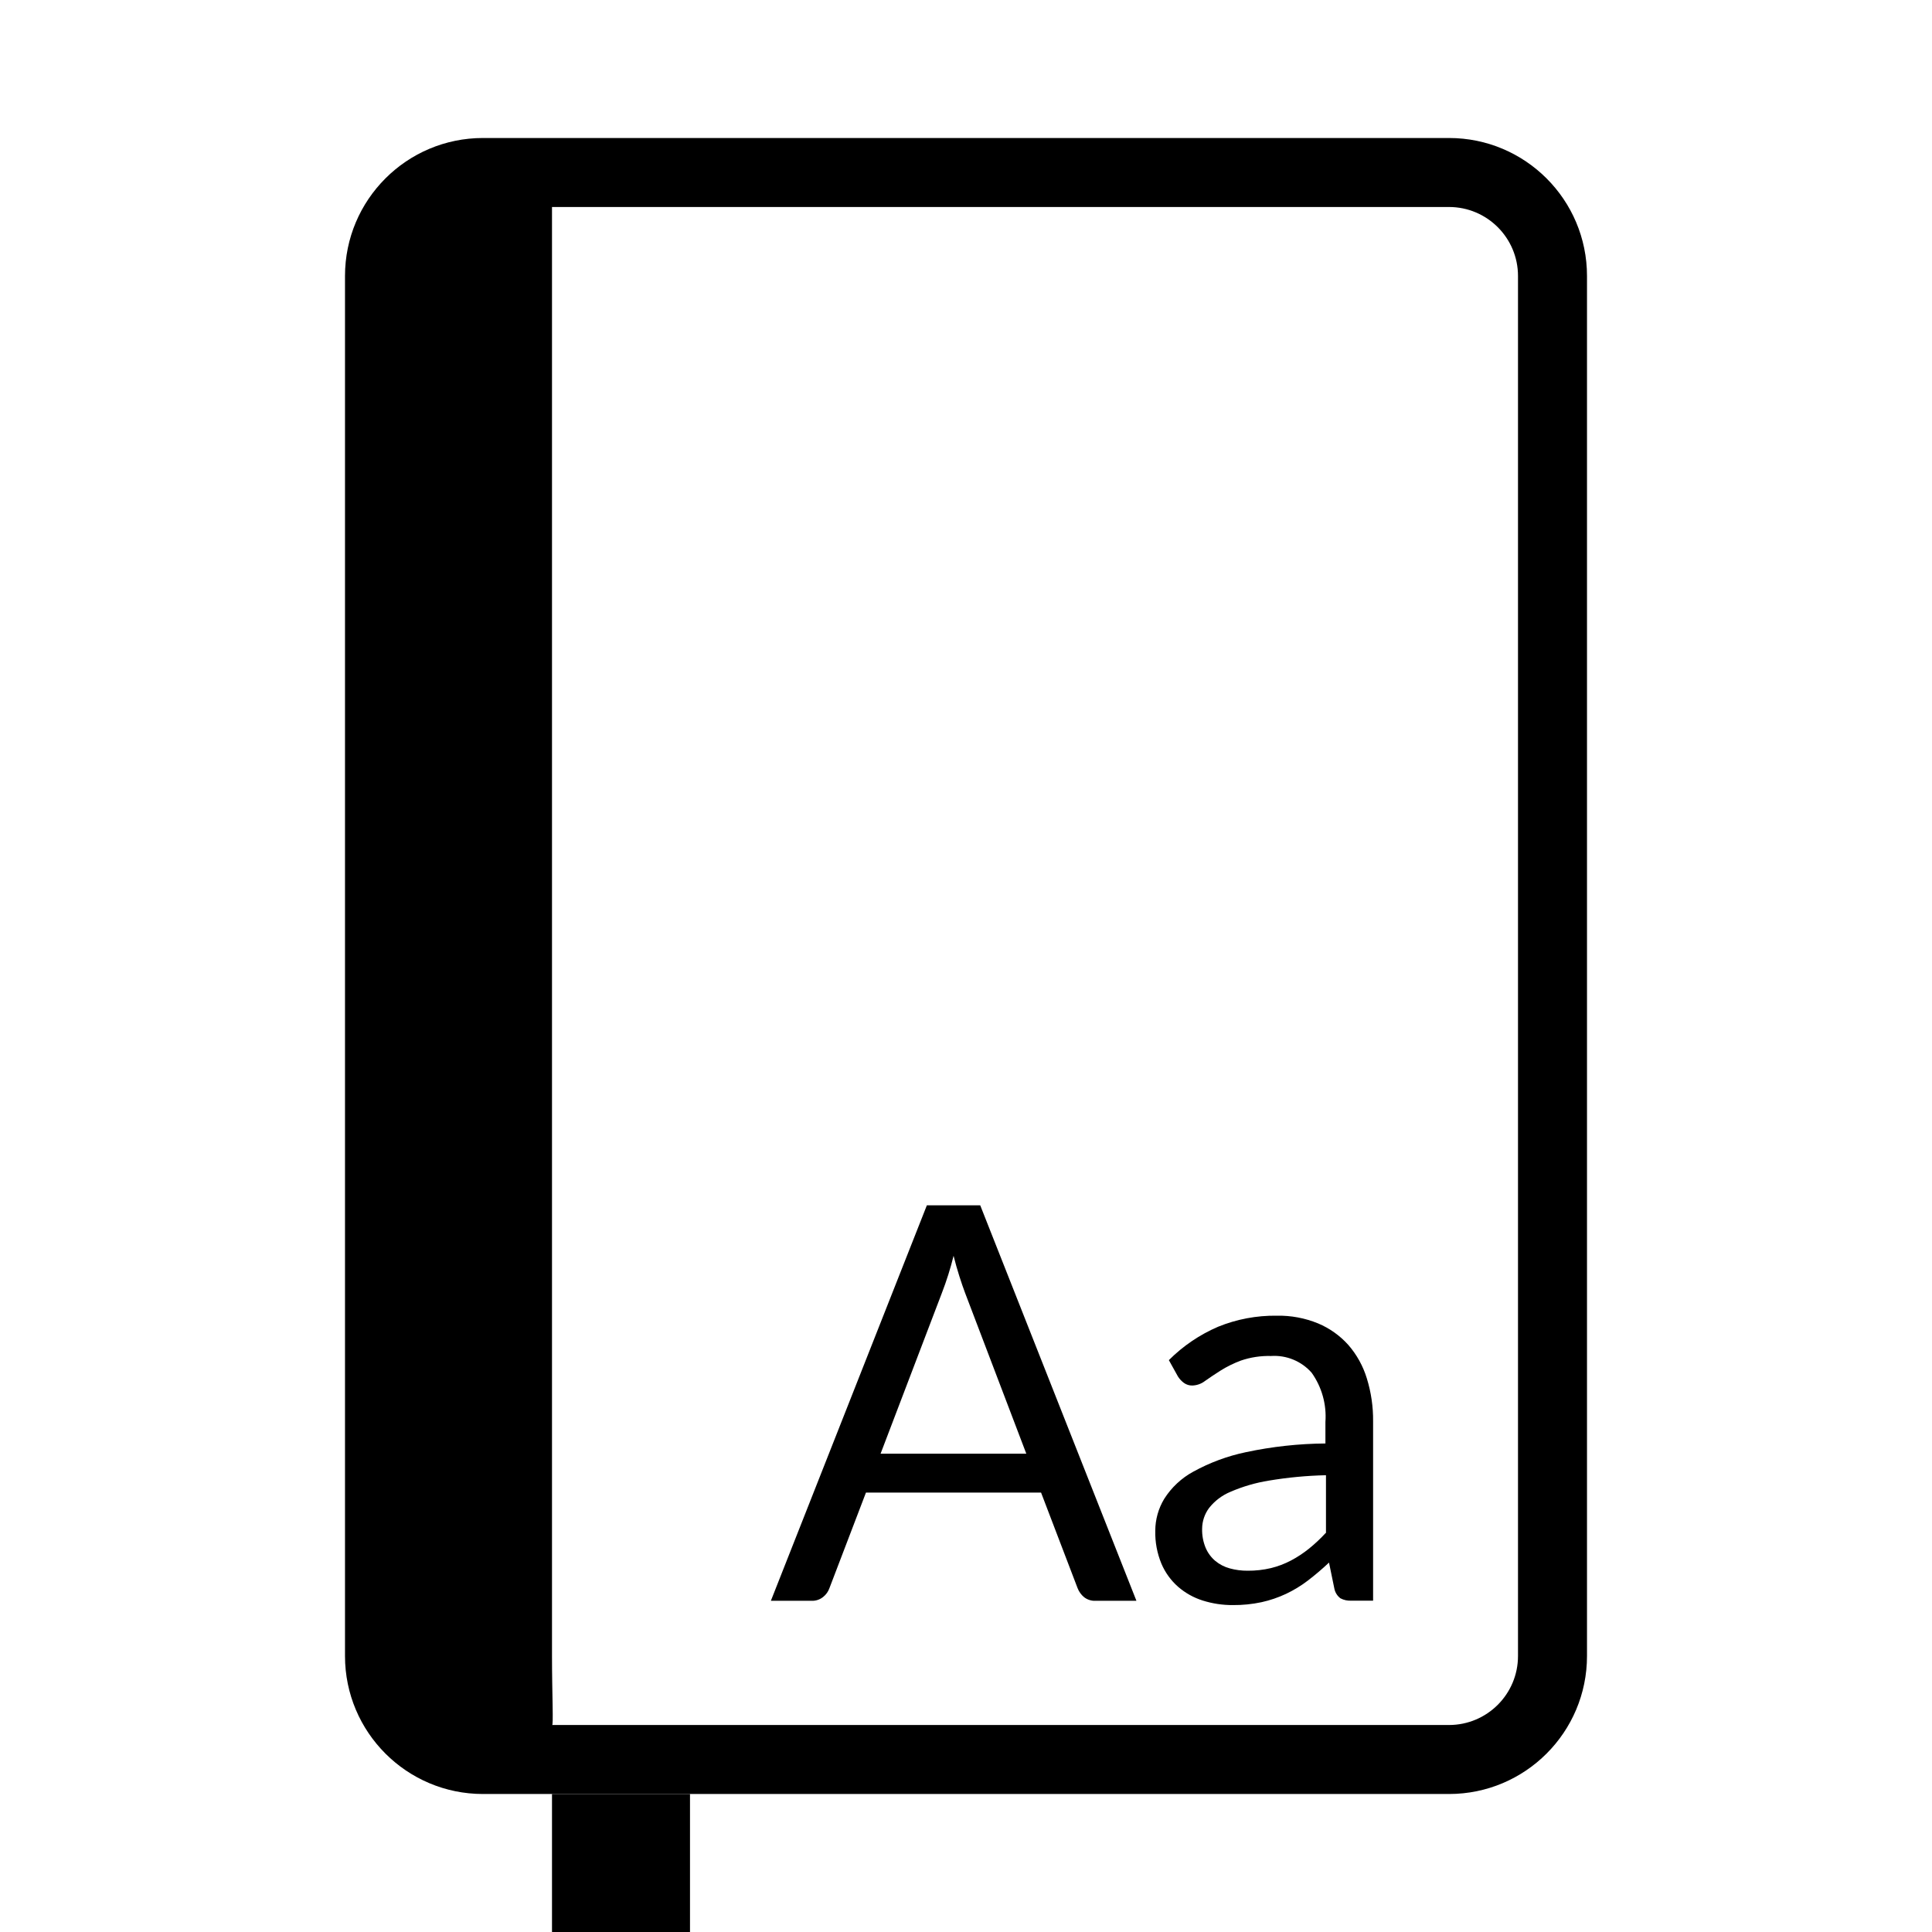
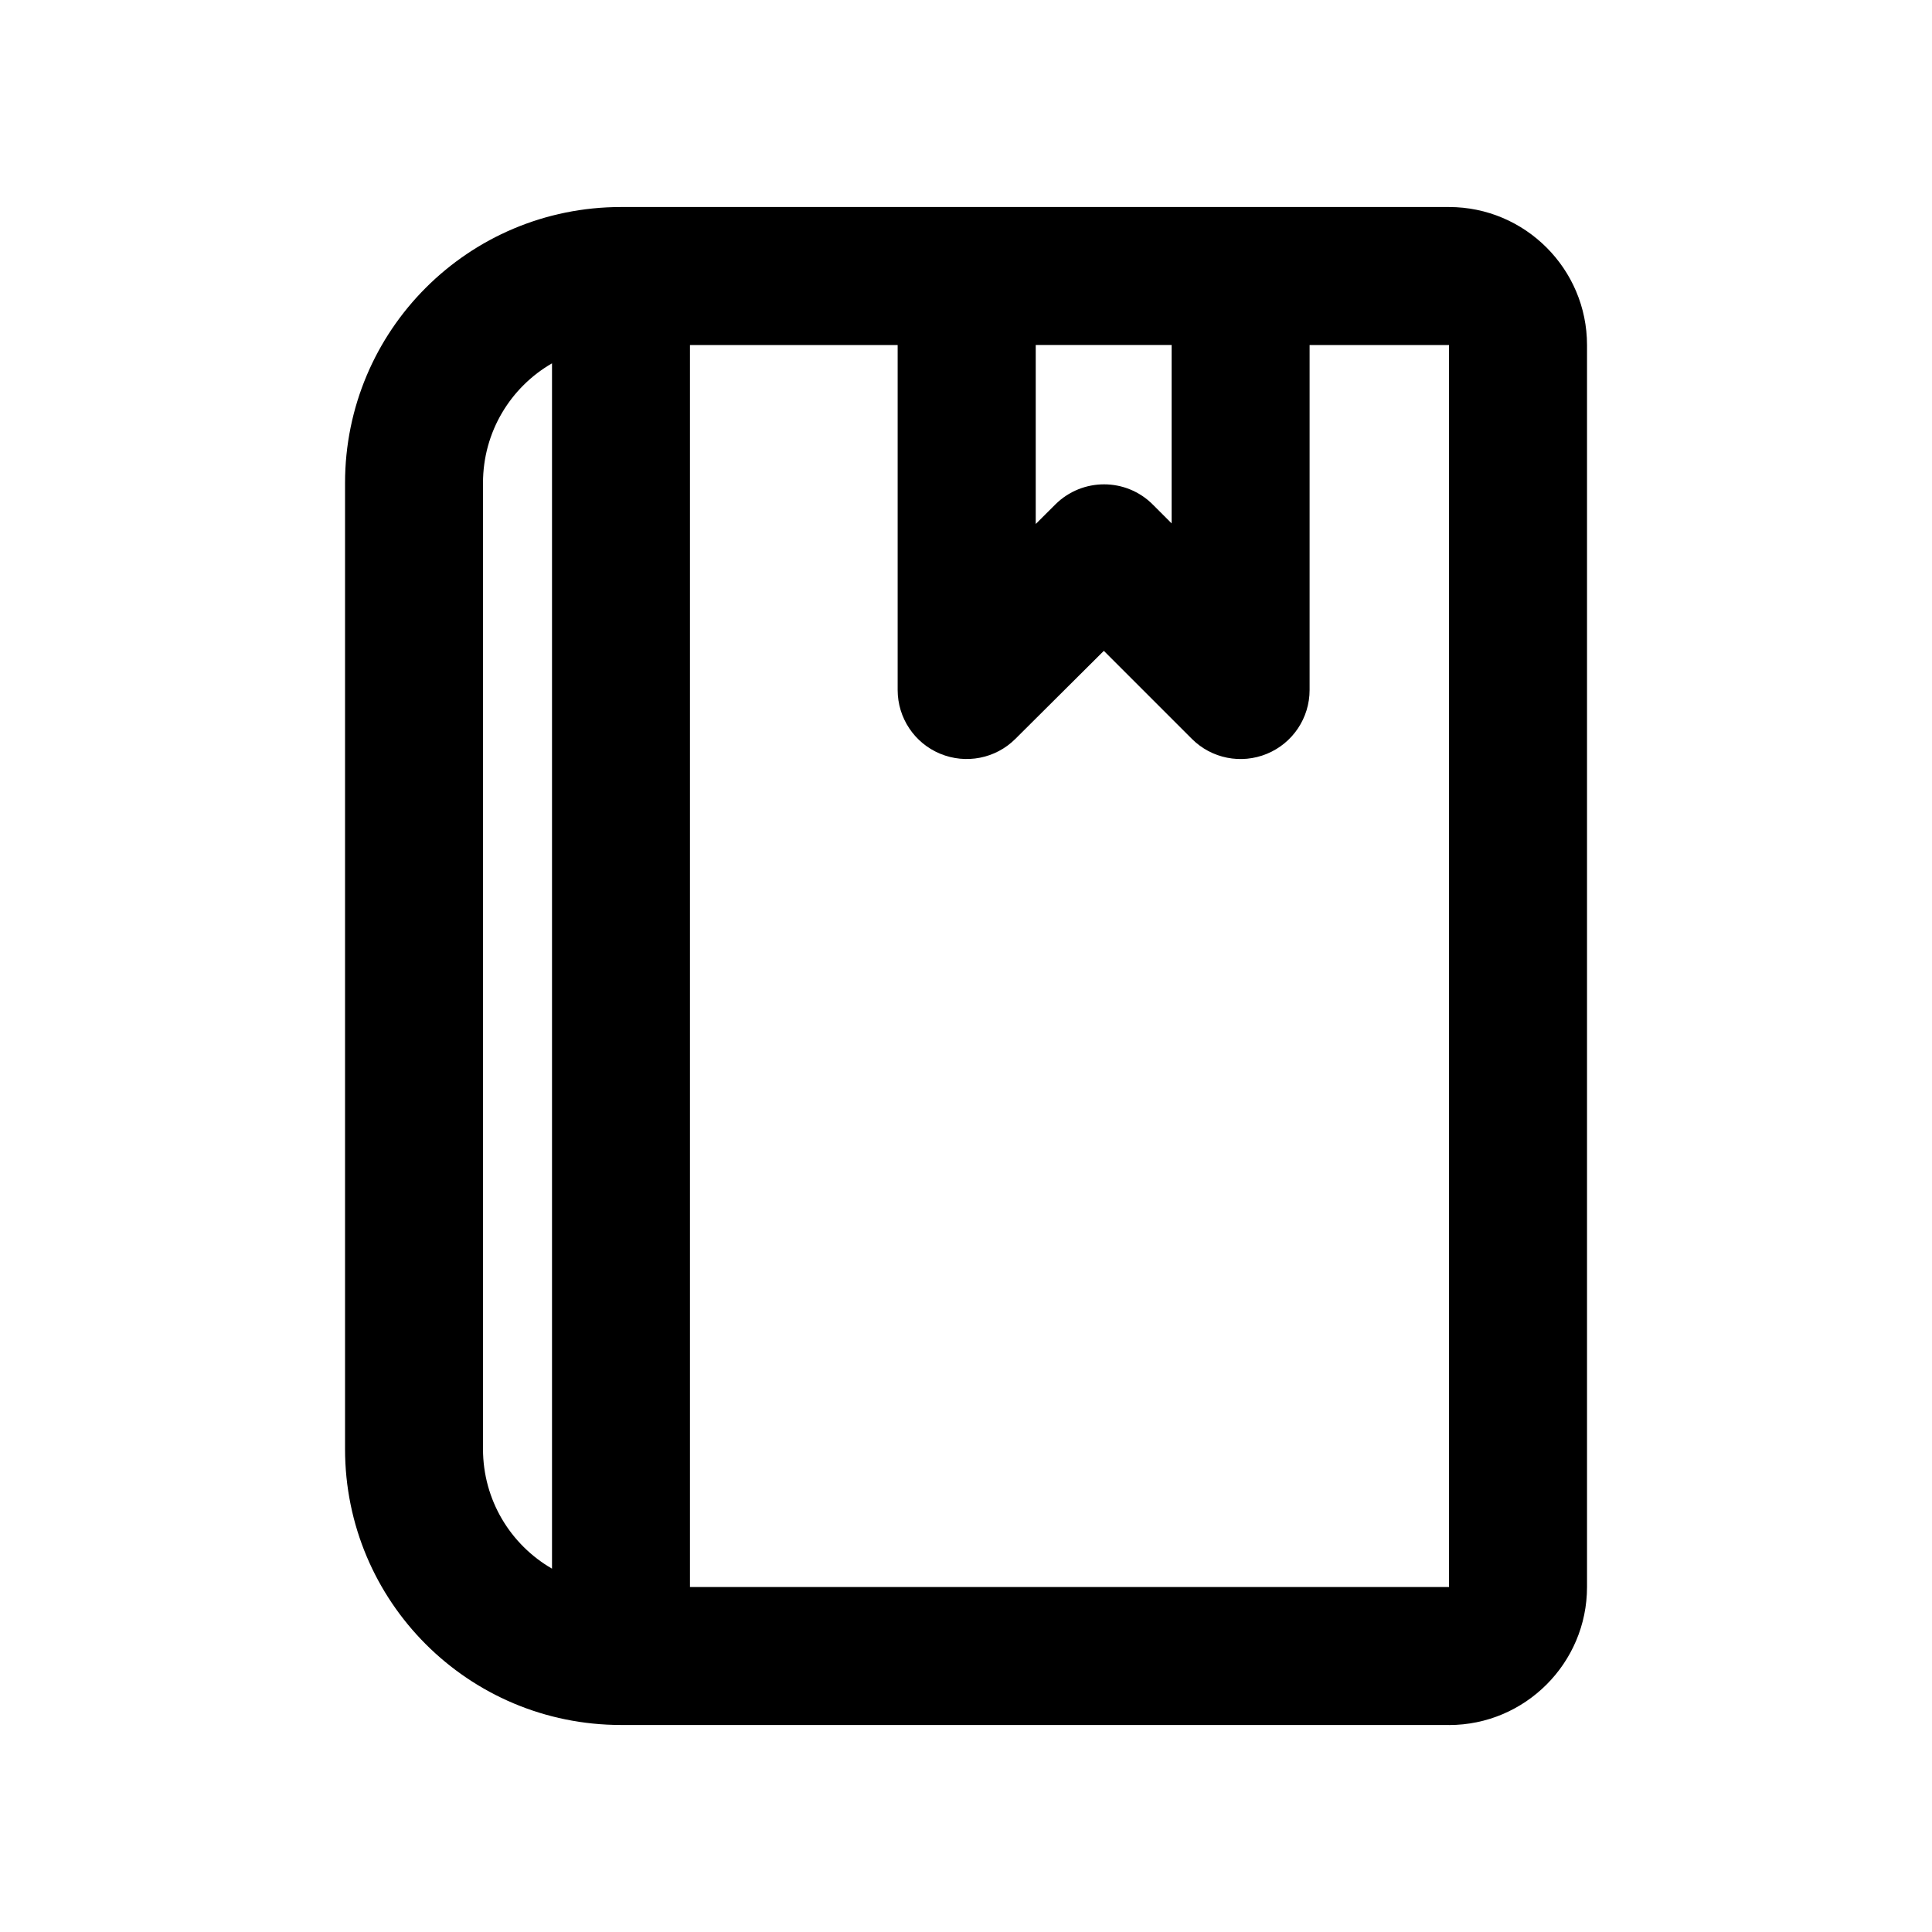
- <svg xmlns="http://www.w3.org/2000/svg" id="icon_dictionary" data-name="icon dictionary" width="28" height="28" viewBox="0 0 28 28">
-   <defs>
-     <style>
-       .cls-1 {
-         fill-rule: evenodd;
-       }
-     </style>
-   </defs>
-   <path id="Aa" class="cls-1" d="M12.762,21.068L13.65,18.74a4.406,4.406,0,0,0,.17-0.54q0.039,0.156.083,0.294t0.083,0.242l0.888,2.332H12.762Zm1.444-3.6H13.433L11.172,23.2h0.592a0.25,0.25,0,0,0,.166-0.056,0.281,0.281,0,0,0,.091-0.128l0.529-1.384h2.538l0.529,1.384a0.318,0.318,0,0,0,.095.132,0.252,0.252,0,0,0,.166.052h0.592Zm5.008,4.748a2.25,2.25,0,0,1-.243.228,1.631,1.631,0,0,1-.261.172,1.267,1.267,0,0,1-.29.11,1.413,1.413,0,0,1-.339.038,0.946,0.946,0,0,1-.259-0.034,0.558,0.558,0,0,1-.209-0.108,0.511,0.511,0,0,1-.14-0.19,0.679,0.679,0,0,1-.051-0.276,0.512,0.512,0,0,1,.1-0.3,0.77,0.77,0,0,1,.312-0.236,2.334,2.334,0,0,1,.556-0.162,5.788,5.788,0,0,1,.827-0.078v0.84Zm-2.143-2.268a0.344,0.344,0,0,0,.087.094,0.2,0.2,0,0,0,.122.038,0.316,0.316,0,0,0,.184-0.066q0.093-.066.221-0.148a1.624,1.624,0,0,1,.3-0.148,1.248,1.248,0,0,1,.436-0.066,0.721,0.721,0,0,1,.588.242,1.094,1.094,0,0,1,.2.714V20.92a5.738,5.738,0,0,0-1.152.126,2.748,2.748,0,0,0-.762.282,1.147,1.147,0,0,0-.422.394,0.9,0.9,0,0,0-.13.462,1.181,1.181,0,0,0,.089.478,0.931,0.931,0,0,0,.241.334,1.007,1.007,0,0,0,.357.2,1.422,1.422,0,0,0,.438.066,1.908,1.908,0,0,0,.416-0.042,1.7,1.7,0,0,0,.353-0.12,1.762,1.762,0,0,0,.316-0.192,3.948,3.948,0,0,0,.308-0.262l0.079,0.384a0.231,0.231,0,0,0,.087.134,0.3,0.3,0,0,0,.158.034H19.9V20.6a2.042,2.042,0,0,0-.091-0.624,1.327,1.327,0,0,0-.268-0.484,1.224,1.224,0,0,0-.438-0.312,1.5,1.5,0,0,0-.6-0.112,2.181,2.181,0,0,0-.849.16,2.282,2.282,0,0,0-.714.484Z" />
-   <path class="cls-1" d="M10,26v2H8V26h2Z" />
-   <path id="Rounded_Rectangle_12_copy" data-name="Rounded Rectangle 12 copy" class="cls-1" d="M7,2H21a2,2,0,0,1,2,2V24a2,2,0,0,1-2,2H7a2,2,0,0,1-2-2V4A2,2,0,0,1,7,2ZM8,3H21a1,1,0,0,1,1,1V24a1,1,0,0,1-1,1H8c0.024,0.03,0-.448,0-1V4C8,3.448,8,3,8,3Z" />
+ <svg xmlns="http://www.w3.org/2000/svg" version="1.1" width="32" height="32" viewBox="0 0 32 32">
+   <path d="M11.429 26.286h12.571v-20.571h-2.309v5.714c0 0.462-0.278 0.879-0.706 1.056s-0.919 0.079-1.245-0.248l-1.457-1.457-1.466 1.459c-0.327 0.326-0.818 0.422-1.245 0.245s-0.704-0.594-0.704-1.055v-5.714h-3.44v20.571zM19.406 5.714h-2.251v2.965l0.325-0.324c0.447-0.444 1.169-0.444 1.614 0.002l0.312 0.312v-2.955zM24 28.571h-13.714c-2.528 0-4.571-2.043-4.571-4.571v-16c0-2.528 2.043-4.571 4.571-4.571h13.714c1.26 0 2.286 1.026 2.286 2.286v20.571c0 1.26-1.026 2.286-2.286 2.286zM9.143 6.018c-0.684 0.394-1.143 1.133-1.143 1.982v16c0 0.849 0.459 1.587 1.143 1.982v-19.963z" />
</svg>
